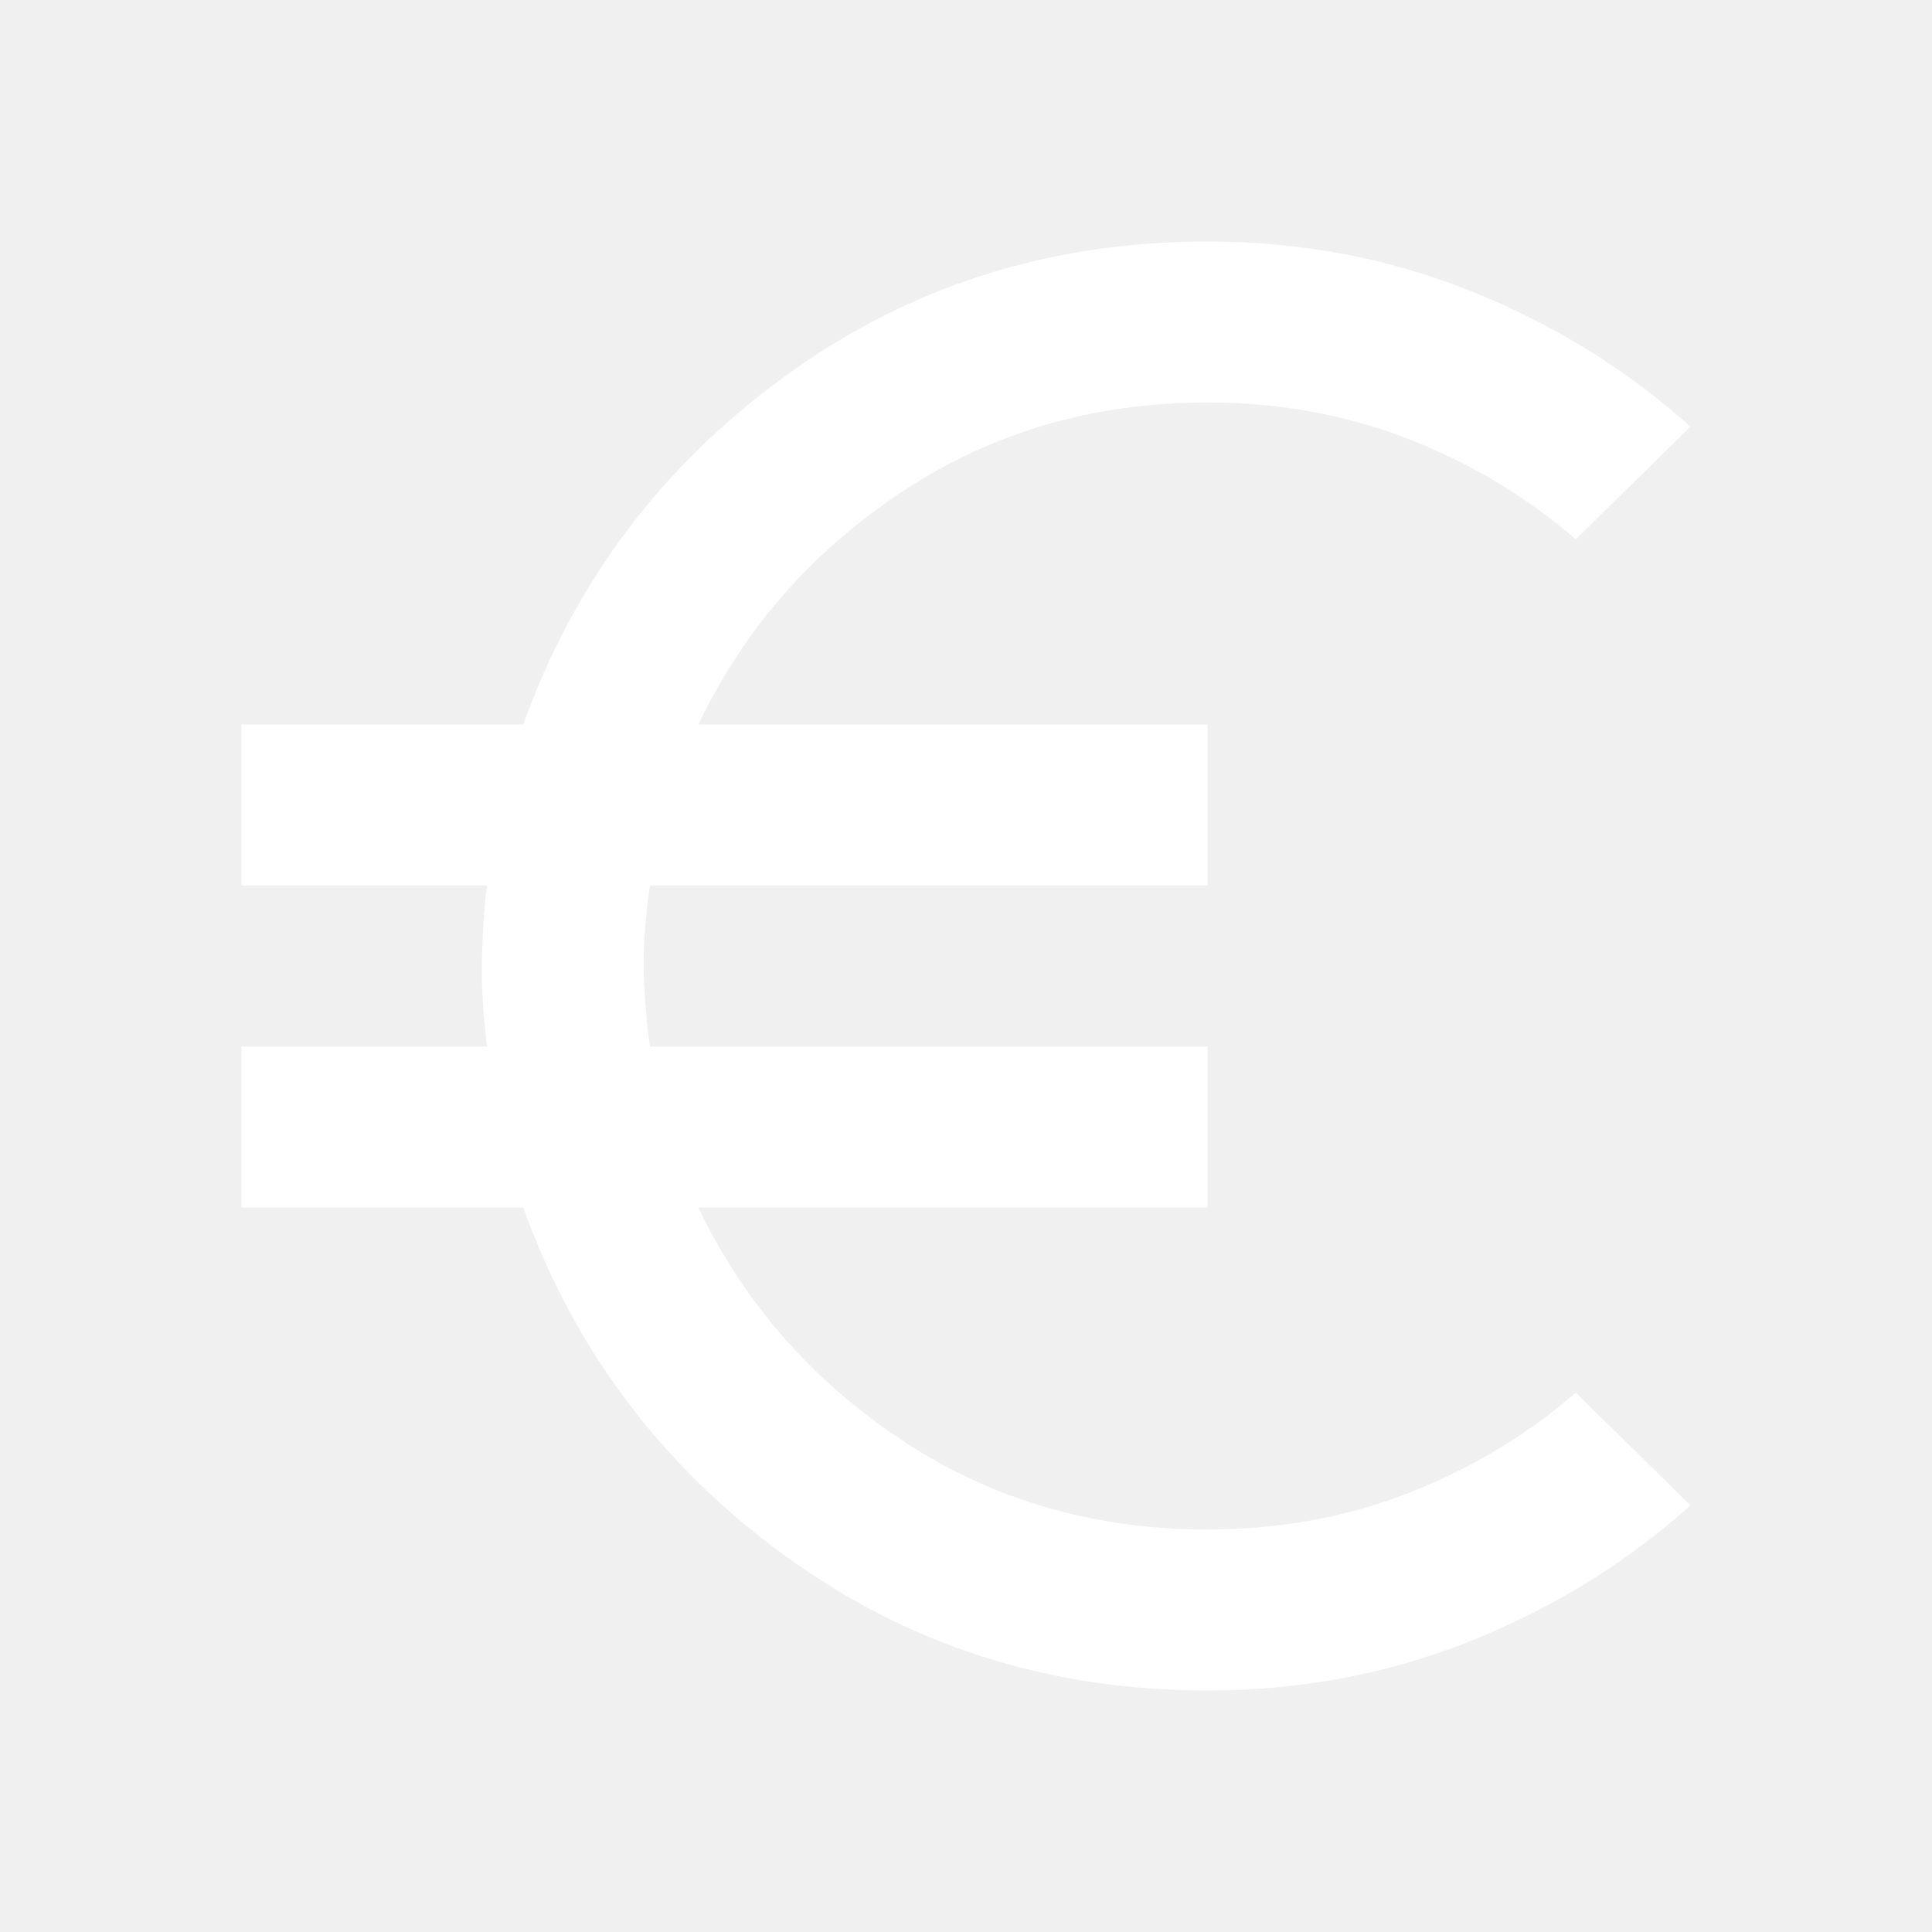
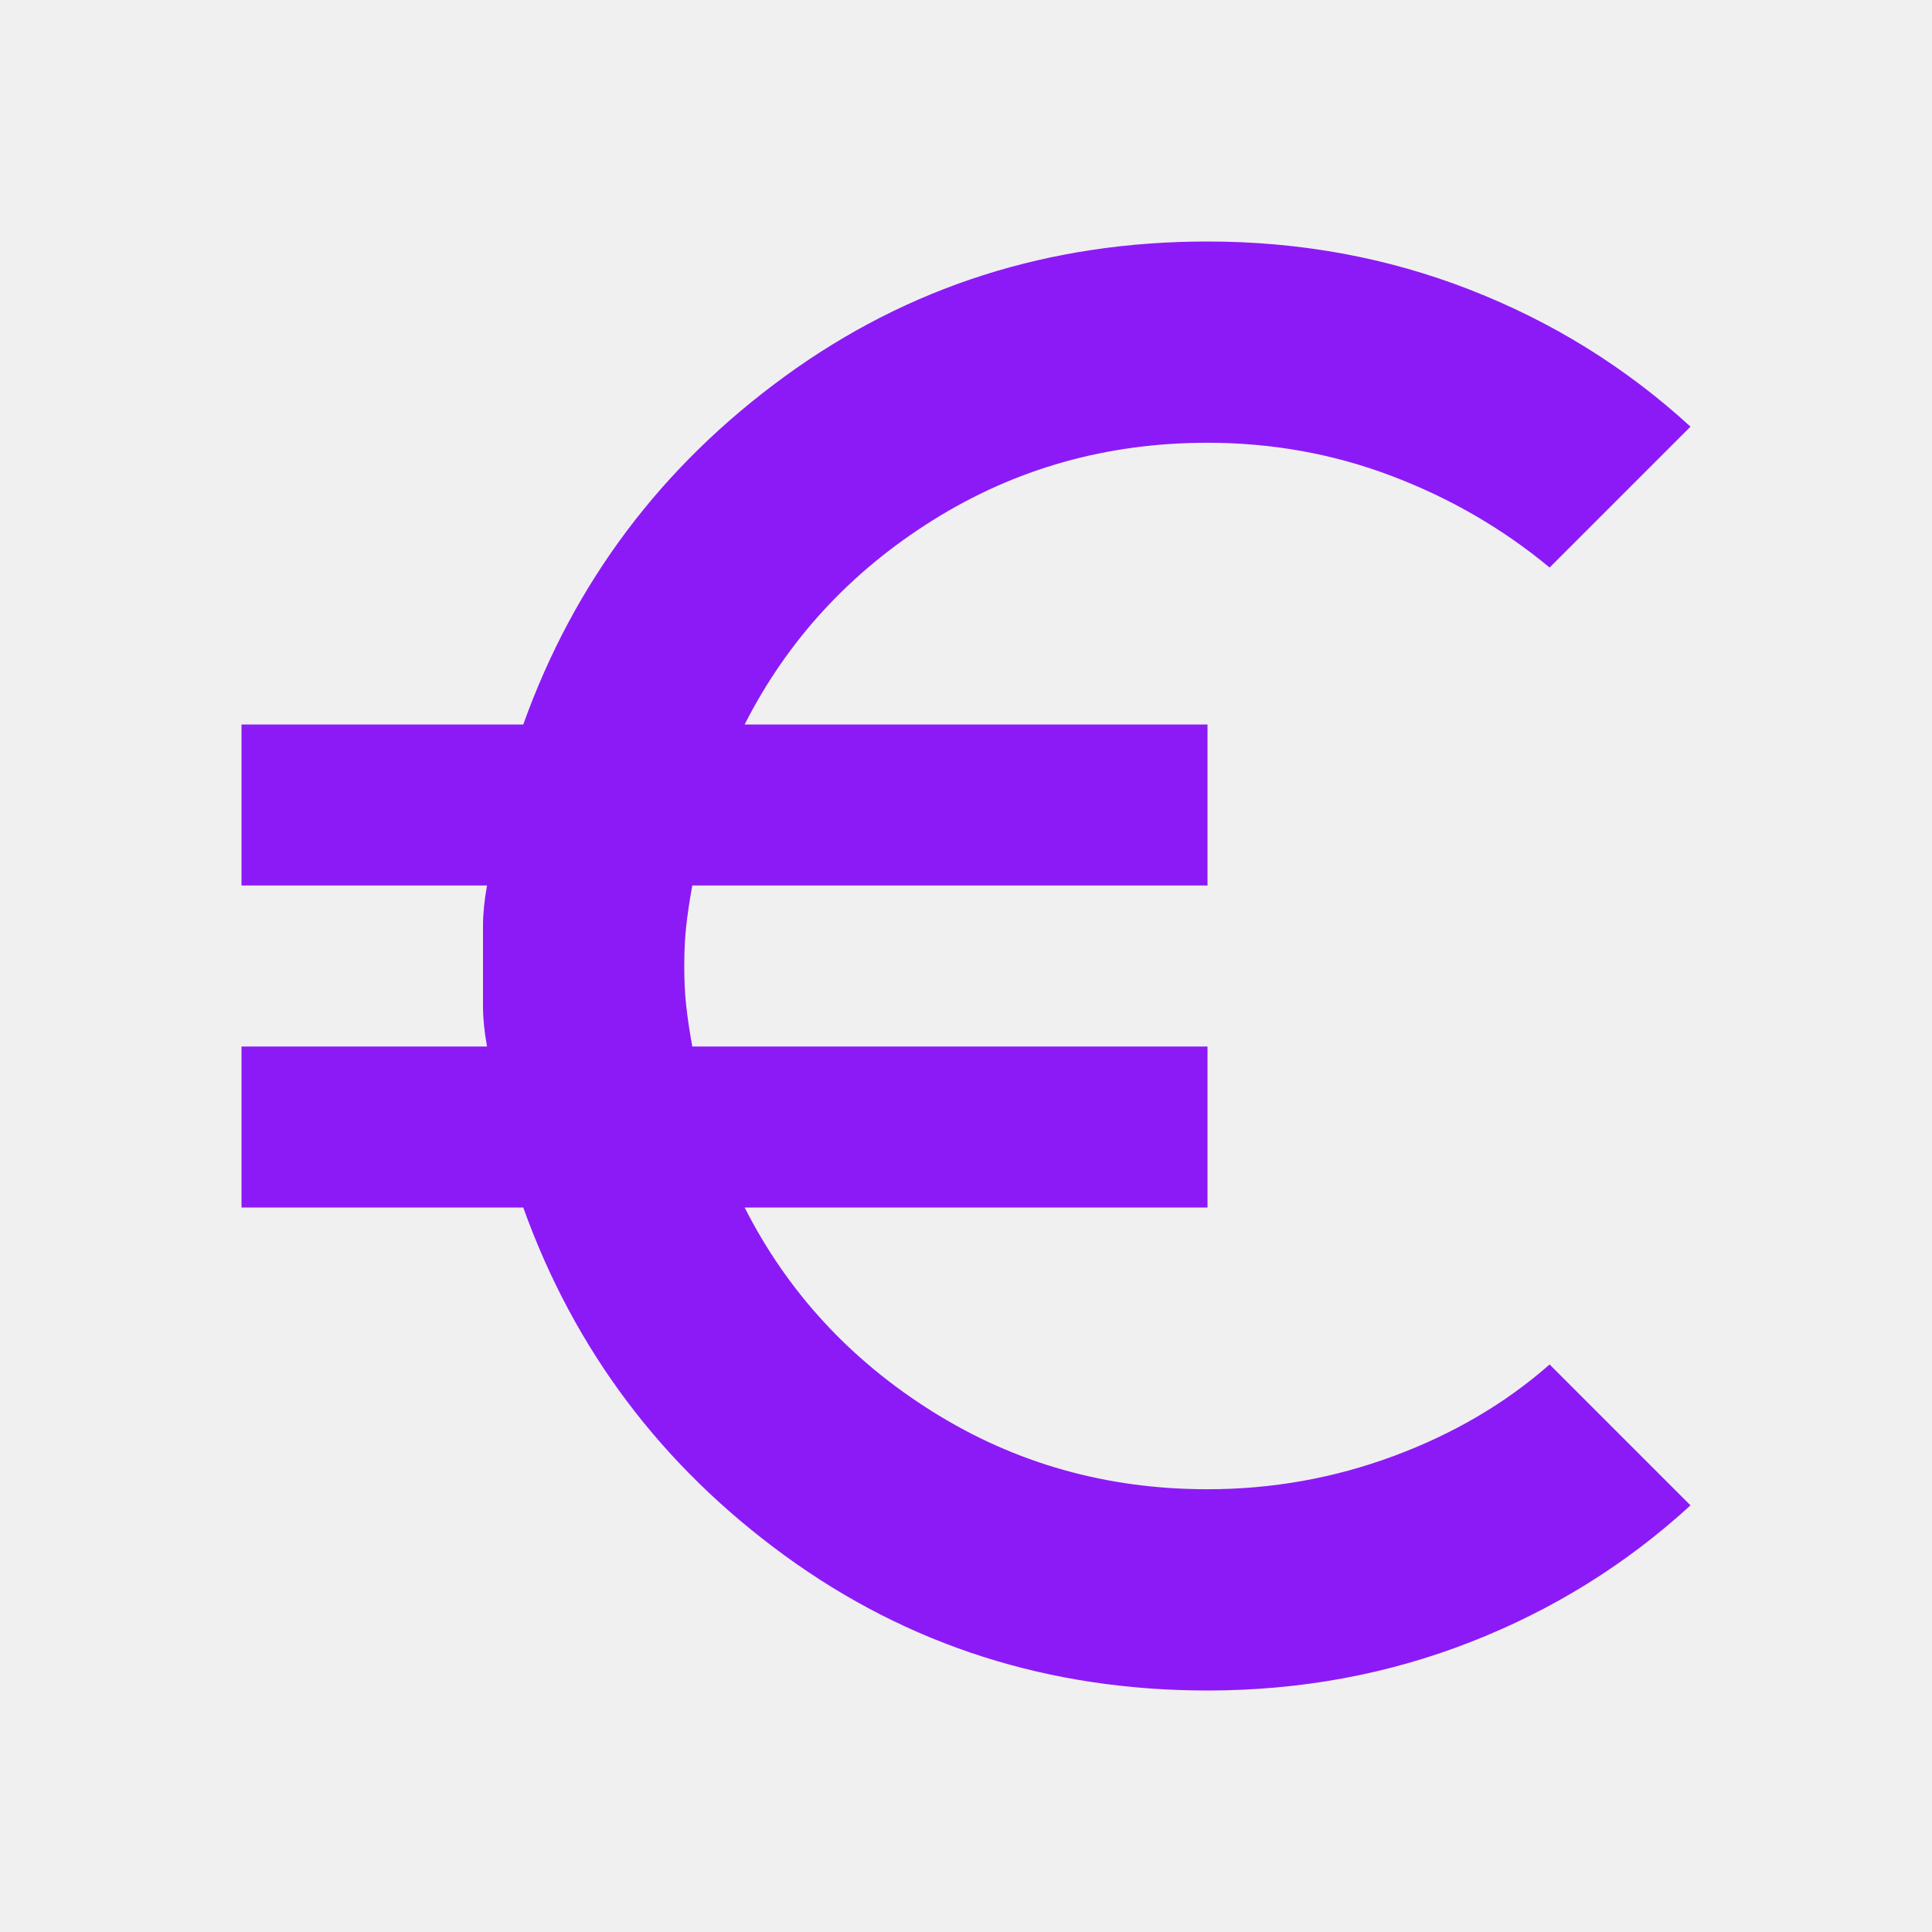
- <svg xmlns="http://www.w3.org/2000/svg" height="24px" viewBox="0 -960 960 960" width="24px" fill="#FFFFFF">
-   <path d="M600-120q-118 0-210-67T260-360H120v-80h122q-3-24-2.5-44.5T242-520H120v-80h140q38-106 130-173t210-67q69 0 130.5 24.5T840-748l-57 56q-37-32-83.5-50T600-760q-85 0-152 44.5T347-600h253v80H323q-4 27-3 47.5t3 32.5h277v80H347q34 71 101 115.5T600-200q53 0 99.5-18t83.5-50l57 56q-48 43-109.5 67.5T600-120Z" />
+ <svg xmlns="http://www.w3.org/2000/svg" height="24px" viewBox="0 -960 960 960" width="24px" fill="#8C1AF6">
+   <path d="M600-120q-118 0-210-67T260-360H120v-80h122q-2-11-2-20v-40q0-9 2-20H120v-80h140q38-106 130-173t210-67q69 0 130.5 24T840-748l-70 70q-35-29-78.5-45.5T600-740q-75 0-136.5 38.5T370-600h230v80H344q-2 11-3 20t-1 20q0 11 1 20t3 20h256v80H370q32 63 93.5 101.5T600-220q48 0 92.5-16.5T770-282l70 70q-48 44-109.5 68T600-120Z" />
</svg>
